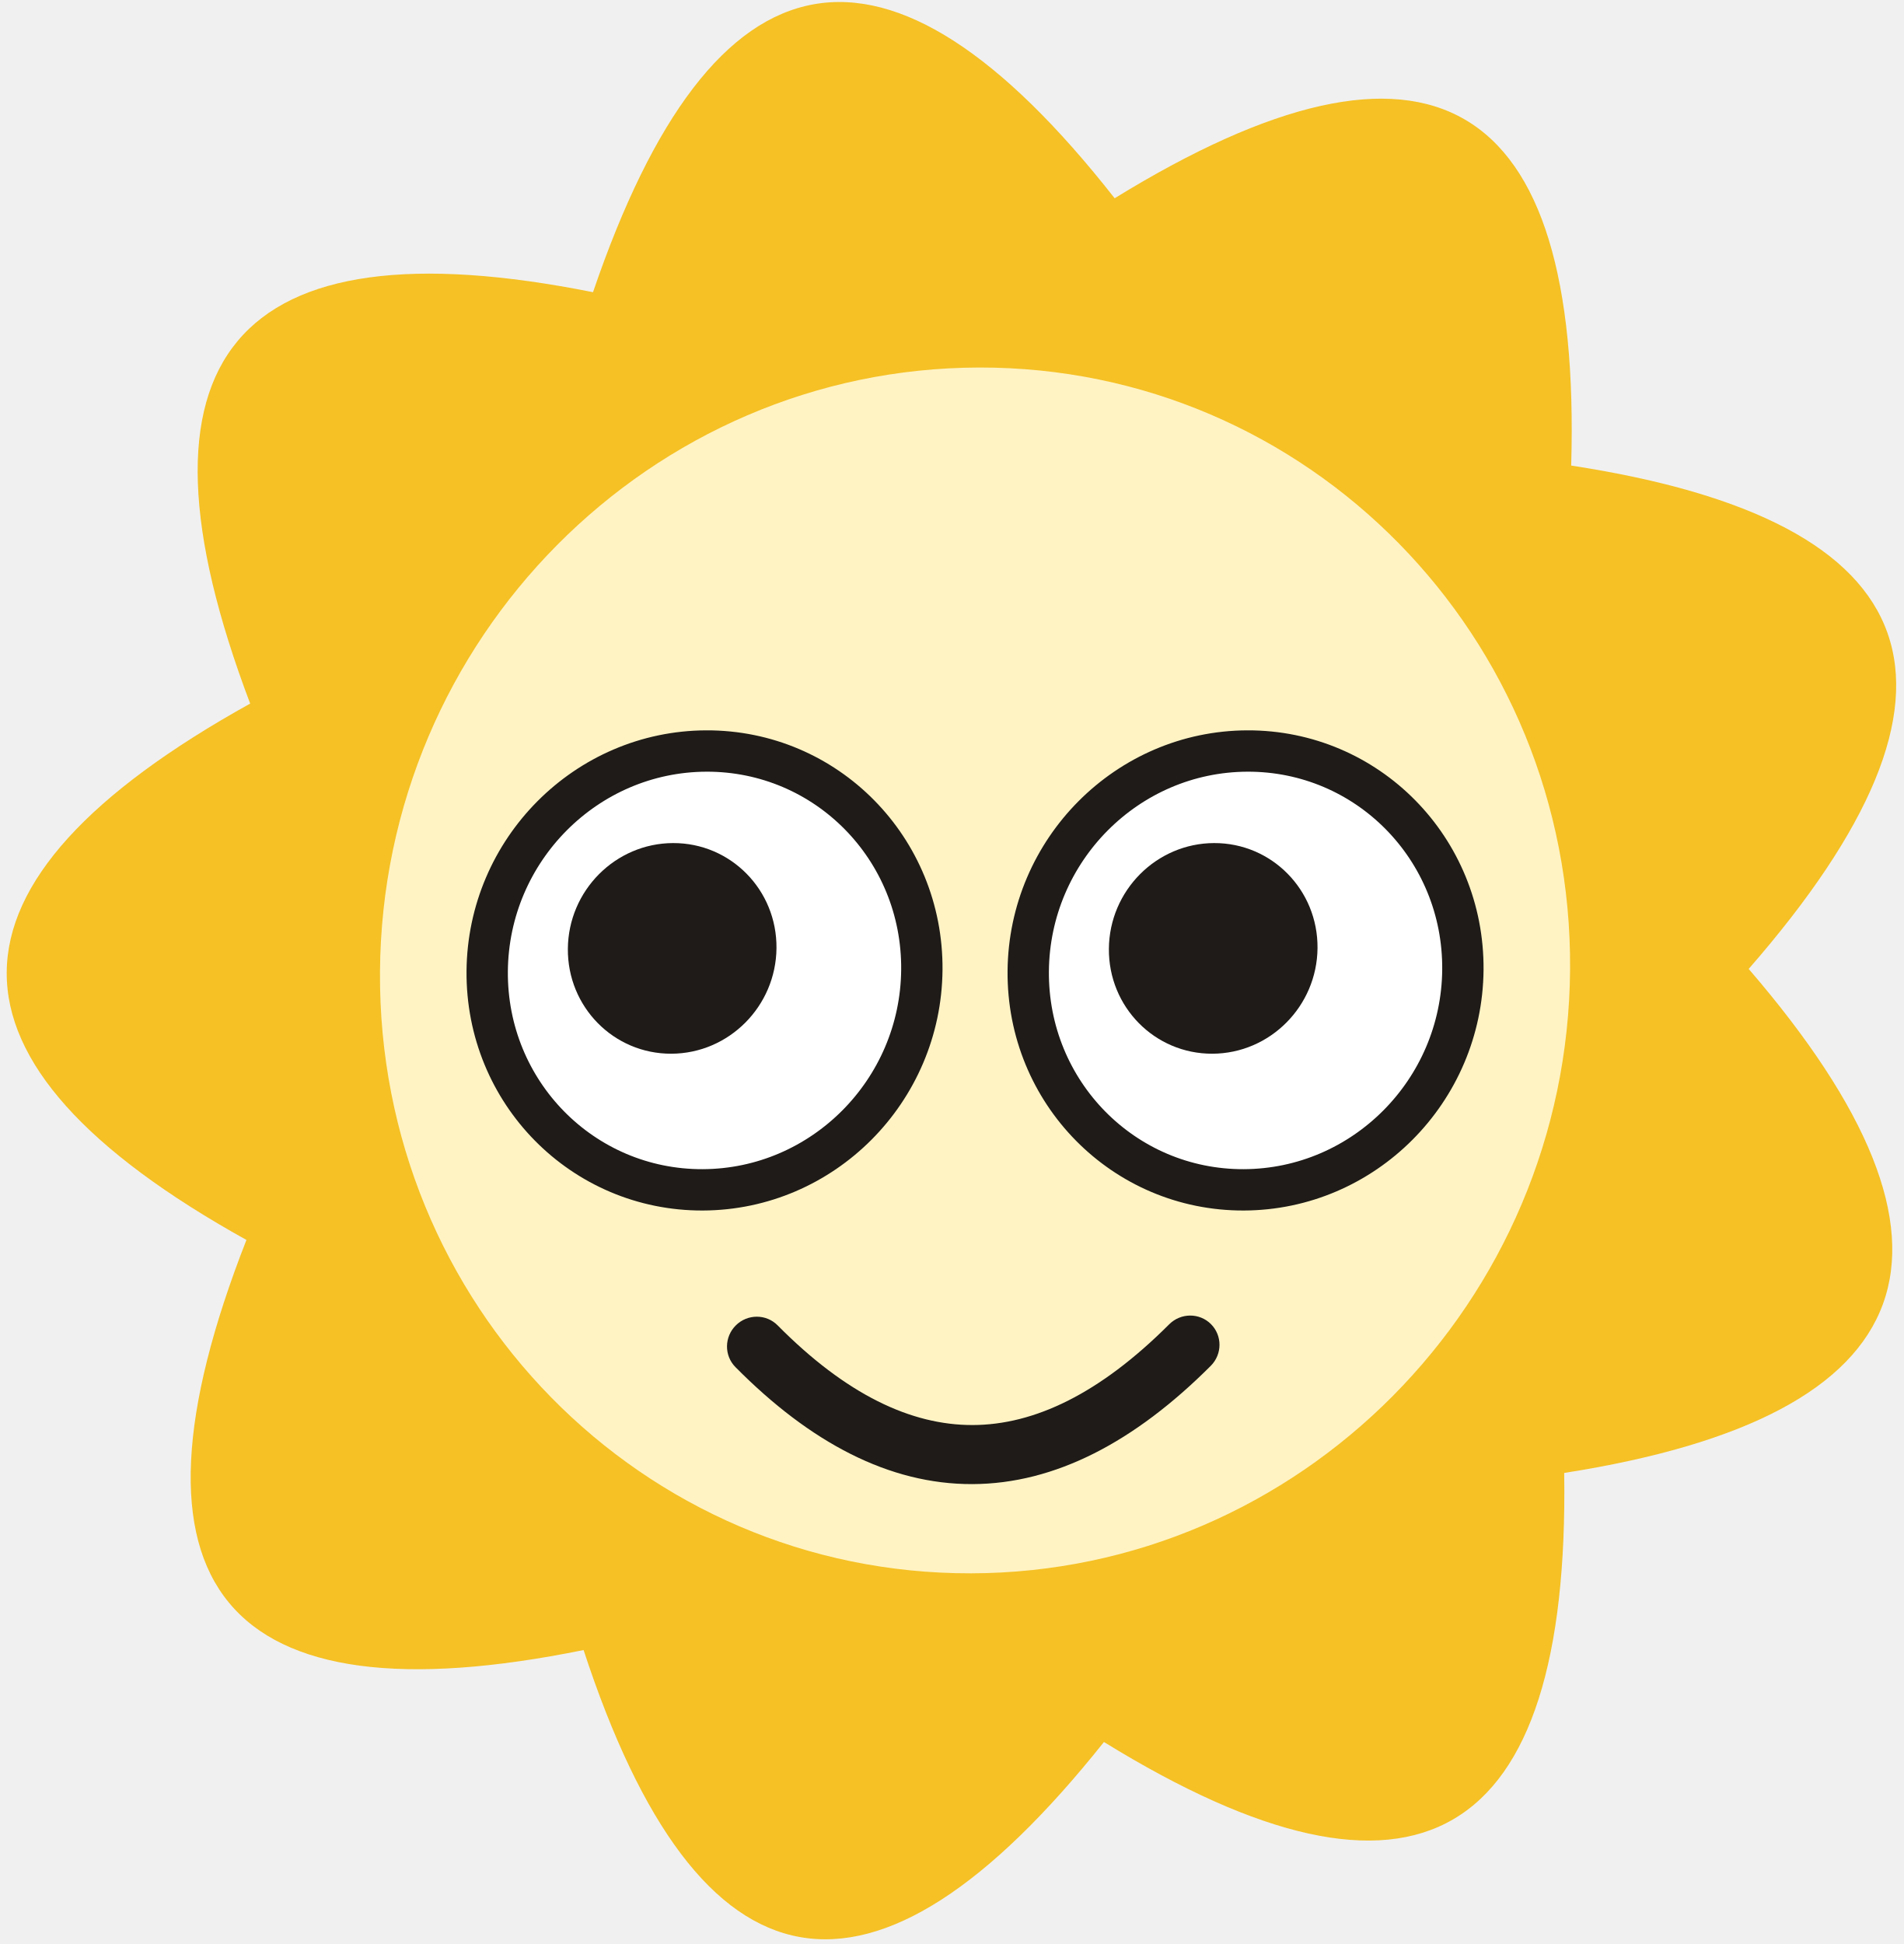
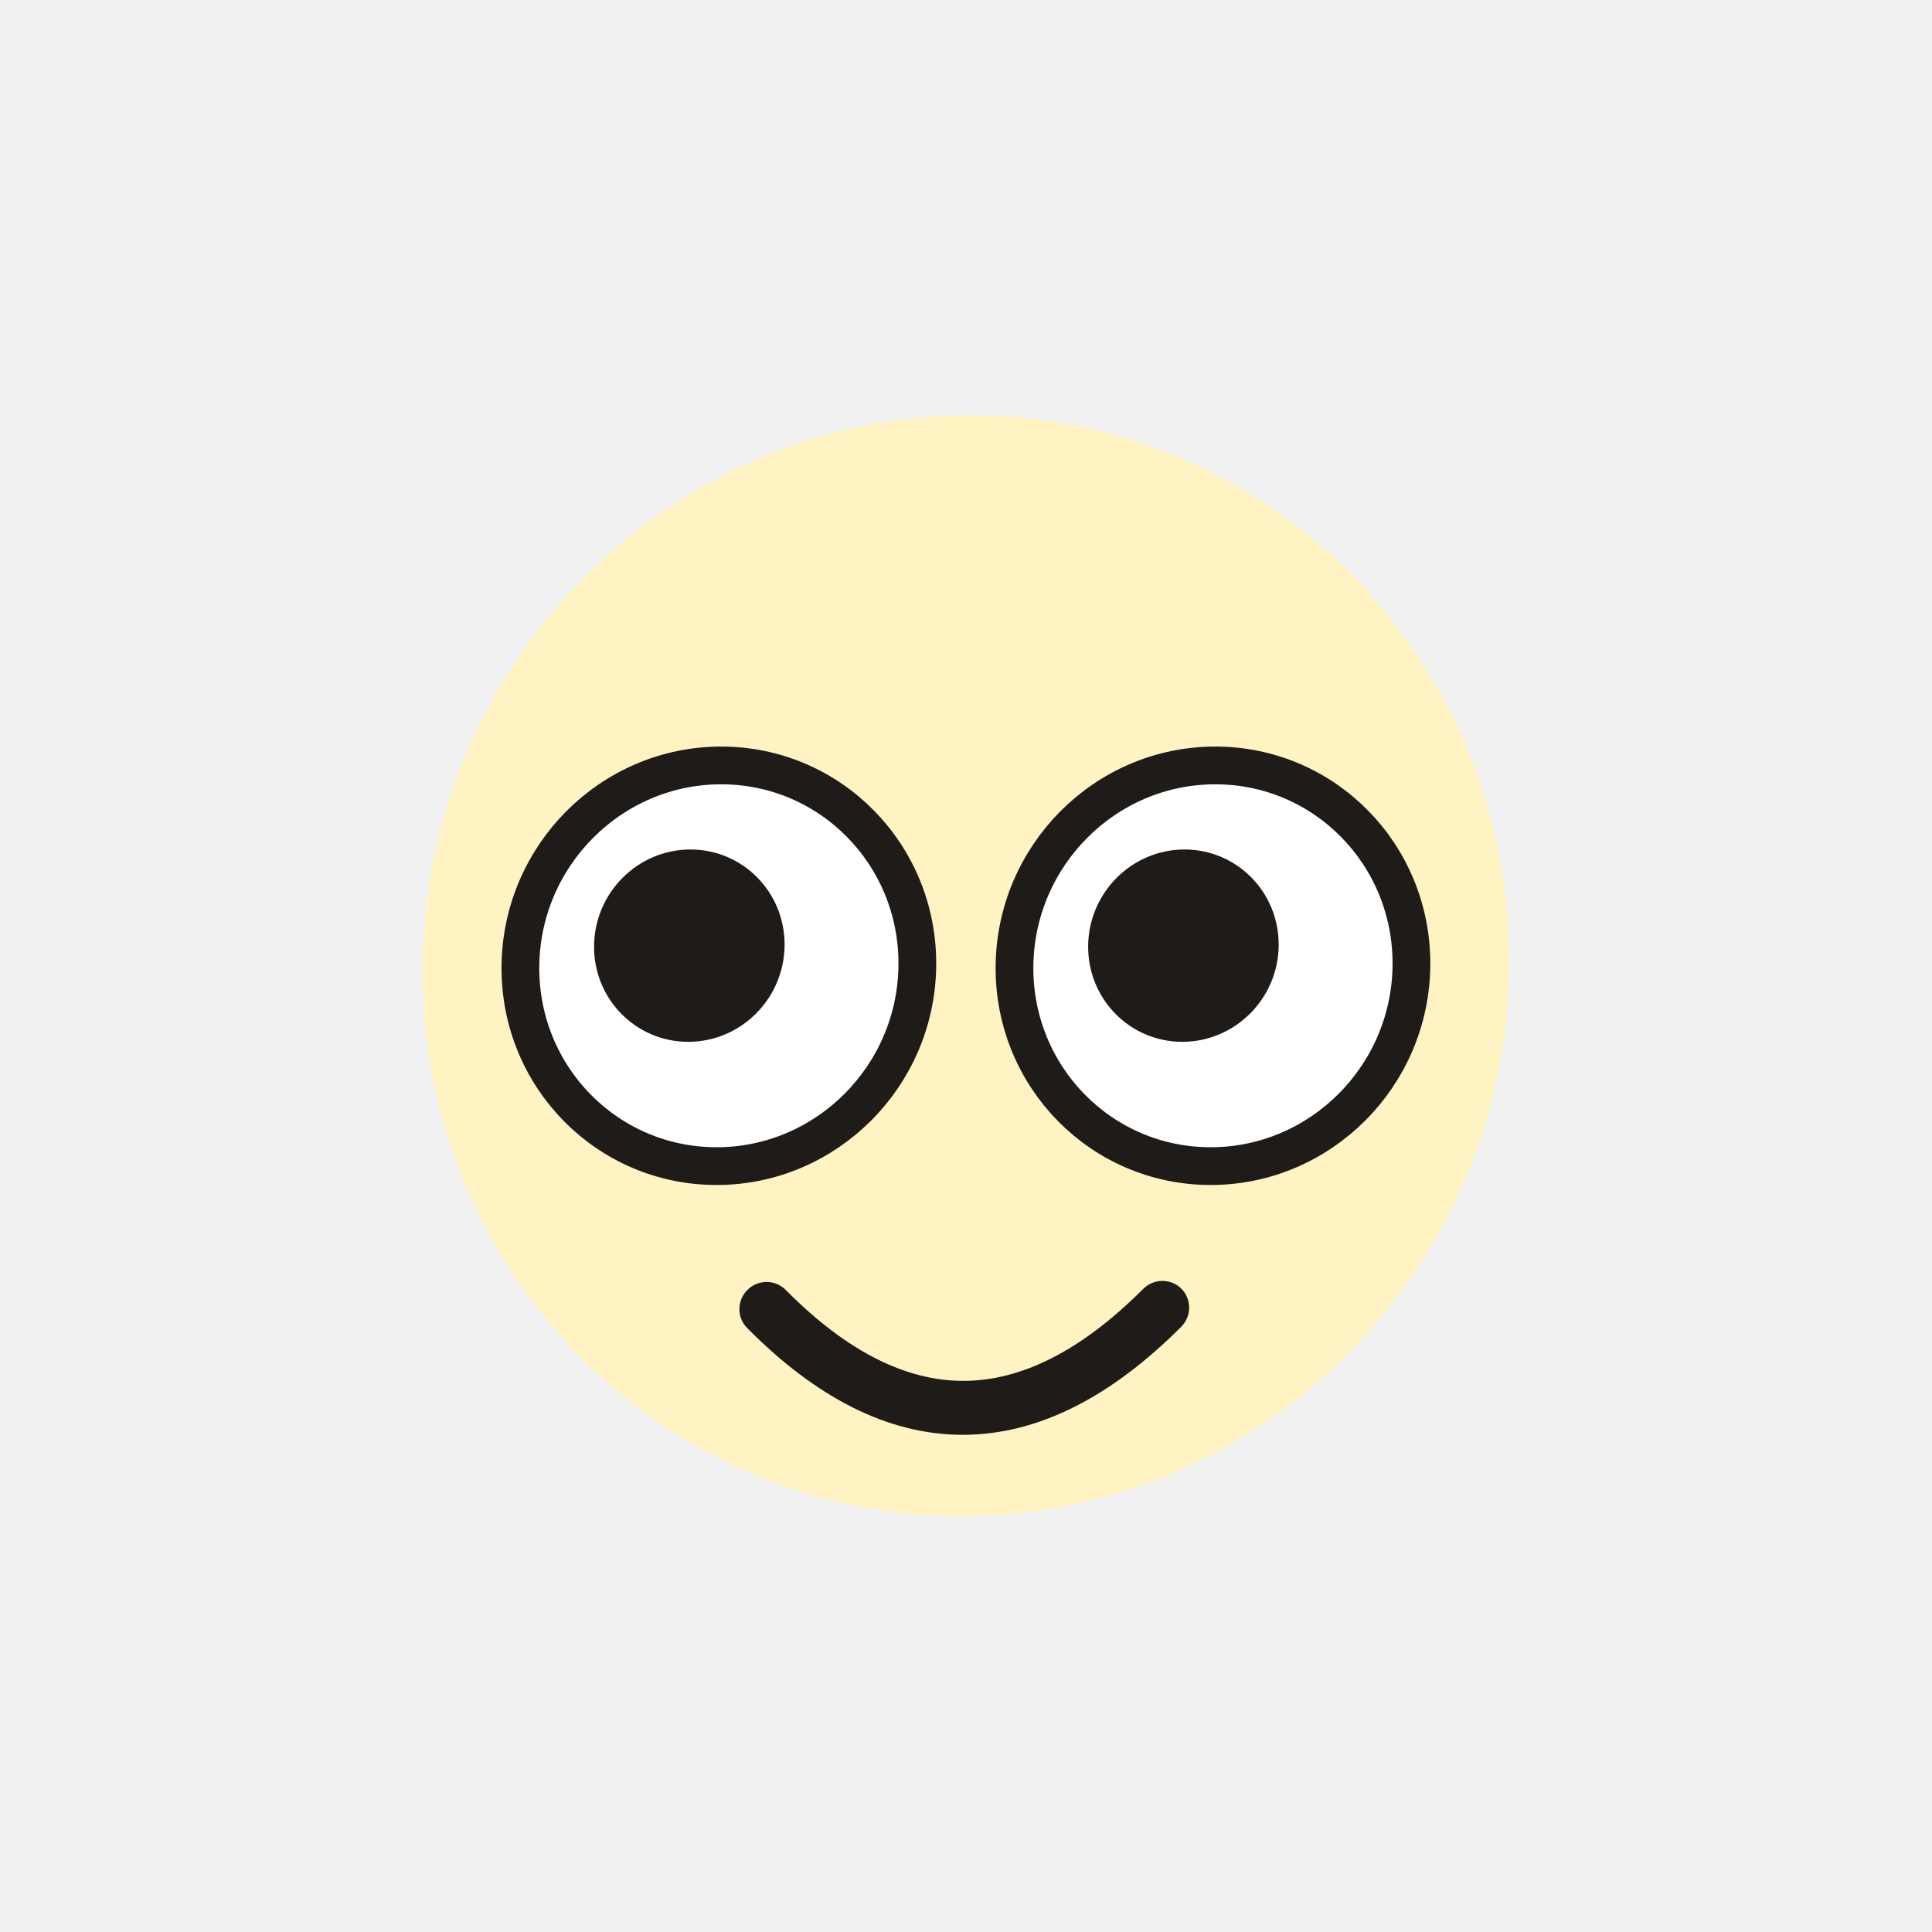
- <svg xmlns="http://www.w3.org/2000/svg" width="144" height="147" viewBox="0 0 144 147" fill="none">
-   <g id="Pre-Onboarding â- ">
-     <g id="Splash">
-       <g id="Sunshine / bright">
-         <path id="Vector" d="M132.254 73.267C150.438 94.365 145.787 107.07 118.301 111.38C118.73 139.509 107.128 146.291 83.492 131.725C65.978 153.714 52.86 151.396 44.138 124.771C16.862 130.316 8.363 119.979 18.639 93.761C-5.629 80.288 -5.535 66.769 18.921 53.204C9.008 27.024 17.651 16.655 44.85 22.096C53.943 -4.563 67.093 -6.931 84.302 14.992C108.141 0.336 119.65 7.074 118.83 35.205C146.256 39.411 150.731 52.098 132.254 73.267Z" fill="#F5C125" />
-         <path id="Vector_2" d="M73.426 118.971C98.281 118.924 118.572 98.474 118.747 73.296C118.922 48.117 98.914 27.744 74.059 27.791C49.204 27.839 28.913 48.288 28.739 73.467C28.564 98.645 48.571 119.018 73.426 118.971Z" fill="#FFF3C4" />
-         <g id="Group">
-           <path id="Vector_3" d="M53.147 89.973C62.225 89.943 69.645 82.491 69.72 73.328C69.795 64.164 62.498 56.76 53.42 56.79C44.343 56.82 36.923 64.272 36.847 73.436C36.772 82.599 44.07 90.003 53.147 89.973Z" fill="white" stroke="#1E1B18" stroke-width="3.126" />
-           <path id="Vector_4" d="M50.772 79.679C55.129 79.665 58.69 76.088 58.726 71.689C58.763 67.291 55.26 63.737 50.903 63.751C46.545 63.765 42.984 67.343 42.948 71.741C42.911 76.139 46.414 79.693 50.772 79.679Z" fill="#1E1B18" />
-           <path id="Vector_5" d="M94.066 89.973C103.144 89.943 110.563 82.491 110.639 73.328C110.714 64.164 103.416 56.76 94.339 56.79C85.261 56.82 77.842 64.272 77.766 73.435C77.691 82.599 84.989 90.003 94.066 89.973Z" fill="white" stroke="#1E1B18" stroke-width="3.126" />
-           <path id="Vector_6" d="M91.69 79.679C96.047 79.665 99.609 76.088 99.645 71.689C99.681 67.291 96.178 63.737 91.821 63.751C87.464 63.765 83.902 67.343 83.866 71.741C83.83 76.139 87.333 79.693 91.69 79.679Z" fill="#1E1B18" />
-           <path id="Vector_7" d="M58.812 100.219C57.949 99.347 56.535 99.347 55.654 100.219C54.773 101.091 54.759 102.505 55.623 103.377L57.218 101.798L58.812 100.219ZM91.569 103.283C92.446 102.407 92.453 100.993 91.585 100.125C90.718 99.258 89.304 99.265 88.427 100.141L89.998 101.712L91.569 103.283ZM57.218 101.798L55.623 103.377C61.284 109.096 67.259 112.241 73.528 112.224C79.797 112.208 85.82 109.032 91.569 103.283L89.998 101.712L88.427 100.141C83.166 105.402 78.22 107.746 73.562 107.758C68.904 107.77 63.994 105.453 58.812 100.219L57.218 101.798Z" fill="#1E1B18" />
-         </g>
-       </g>
-     </g>
+ <svg xmlns="http://www.w3.org/2000/svg" width="160" height="160" viewBox="-6.25 -6.6 160 160" fill="none">
+   <path id="Vector_2" d="M73.426 118.971C98.281 118.924 118.572 98.474 118.747 73.296C118.922 48.117 98.914 27.744 74.059 27.791C49.204 27.839 28.913 48.288 28.739 73.467C28.564 98.645 48.571 119.018 73.426 118.971Z" fill="#FFF3C4" />
+   <g id="Group">
+     <path id="Vector_3" d="M53.147 89.973C62.225 89.943 69.645 82.491 69.72 73.328C69.795 64.164 62.498 56.76 53.42 56.79C44.343 56.82 36.923 64.272 36.847 73.436C36.772 82.599 44.07 90.003 53.147 89.973Z" fill="white" stroke="#1E1B18" stroke-width="3.126" />
+     <path id="Vector_4" d="M50.772 79.679C55.129 79.665 58.69 76.088 58.726 71.689C58.763 67.291 55.26 63.737 50.903 63.751C46.545 63.765 42.984 67.343 42.948 71.741C42.911 76.139 46.414 79.693 50.772 79.679Z" fill="#1E1B18" />
+     <path id="Vector_5" d="M94.066 89.973C103.144 89.943 110.563 82.491 110.639 73.328C110.714 64.164 103.416 56.76 94.339 56.79C85.261 56.82 77.842 64.272 77.766 73.435C77.691 82.599 84.989 90.003 94.066 89.973Z" fill="white" stroke="#1E1B18" stroke-width="3.126" />
+     <path id="Vector_6" d="M91.69 79.679C96.047 79.665 99.609 76.088 99.645 71.689C99.681 67.291 96.178 63.737 91.821 63.751C87.464 63.765 83.902 67.343 83.866 71.741C83.83 76.139 87.333 79.693 91.69 79.679Z" fill="#1E1B18" />
+     <path id="Vector_7" d="M58.812 100.219C57.949 99.347 56.535 99.347 55.654 100.219C54.773 101.091 54.759 102.505 55.623 103.377L57.218 101.798L58.812 100.219ZM91.569 103.283C92.446 102.407 92.453 100.993 91.585 100.125C90.718 99.258 89.304 99.265 88.427 100.141L89.998 101.712L91.569 103.283ZM57.218 101.798L55.623 103.377C61.284 109.096 67.259 112.241 73.528 112.224C79.797 112.208 85.82 109.032 91.569 103.283L89.998 101.712L88.427 100.141C83.166 105.402 78.22 107.746 73.562 107.758C68.904 107.77 63.994 105.453 58.812 100.219L57.218 101.798Z" fill="#1E1B18" />
  </g>
</svg>
